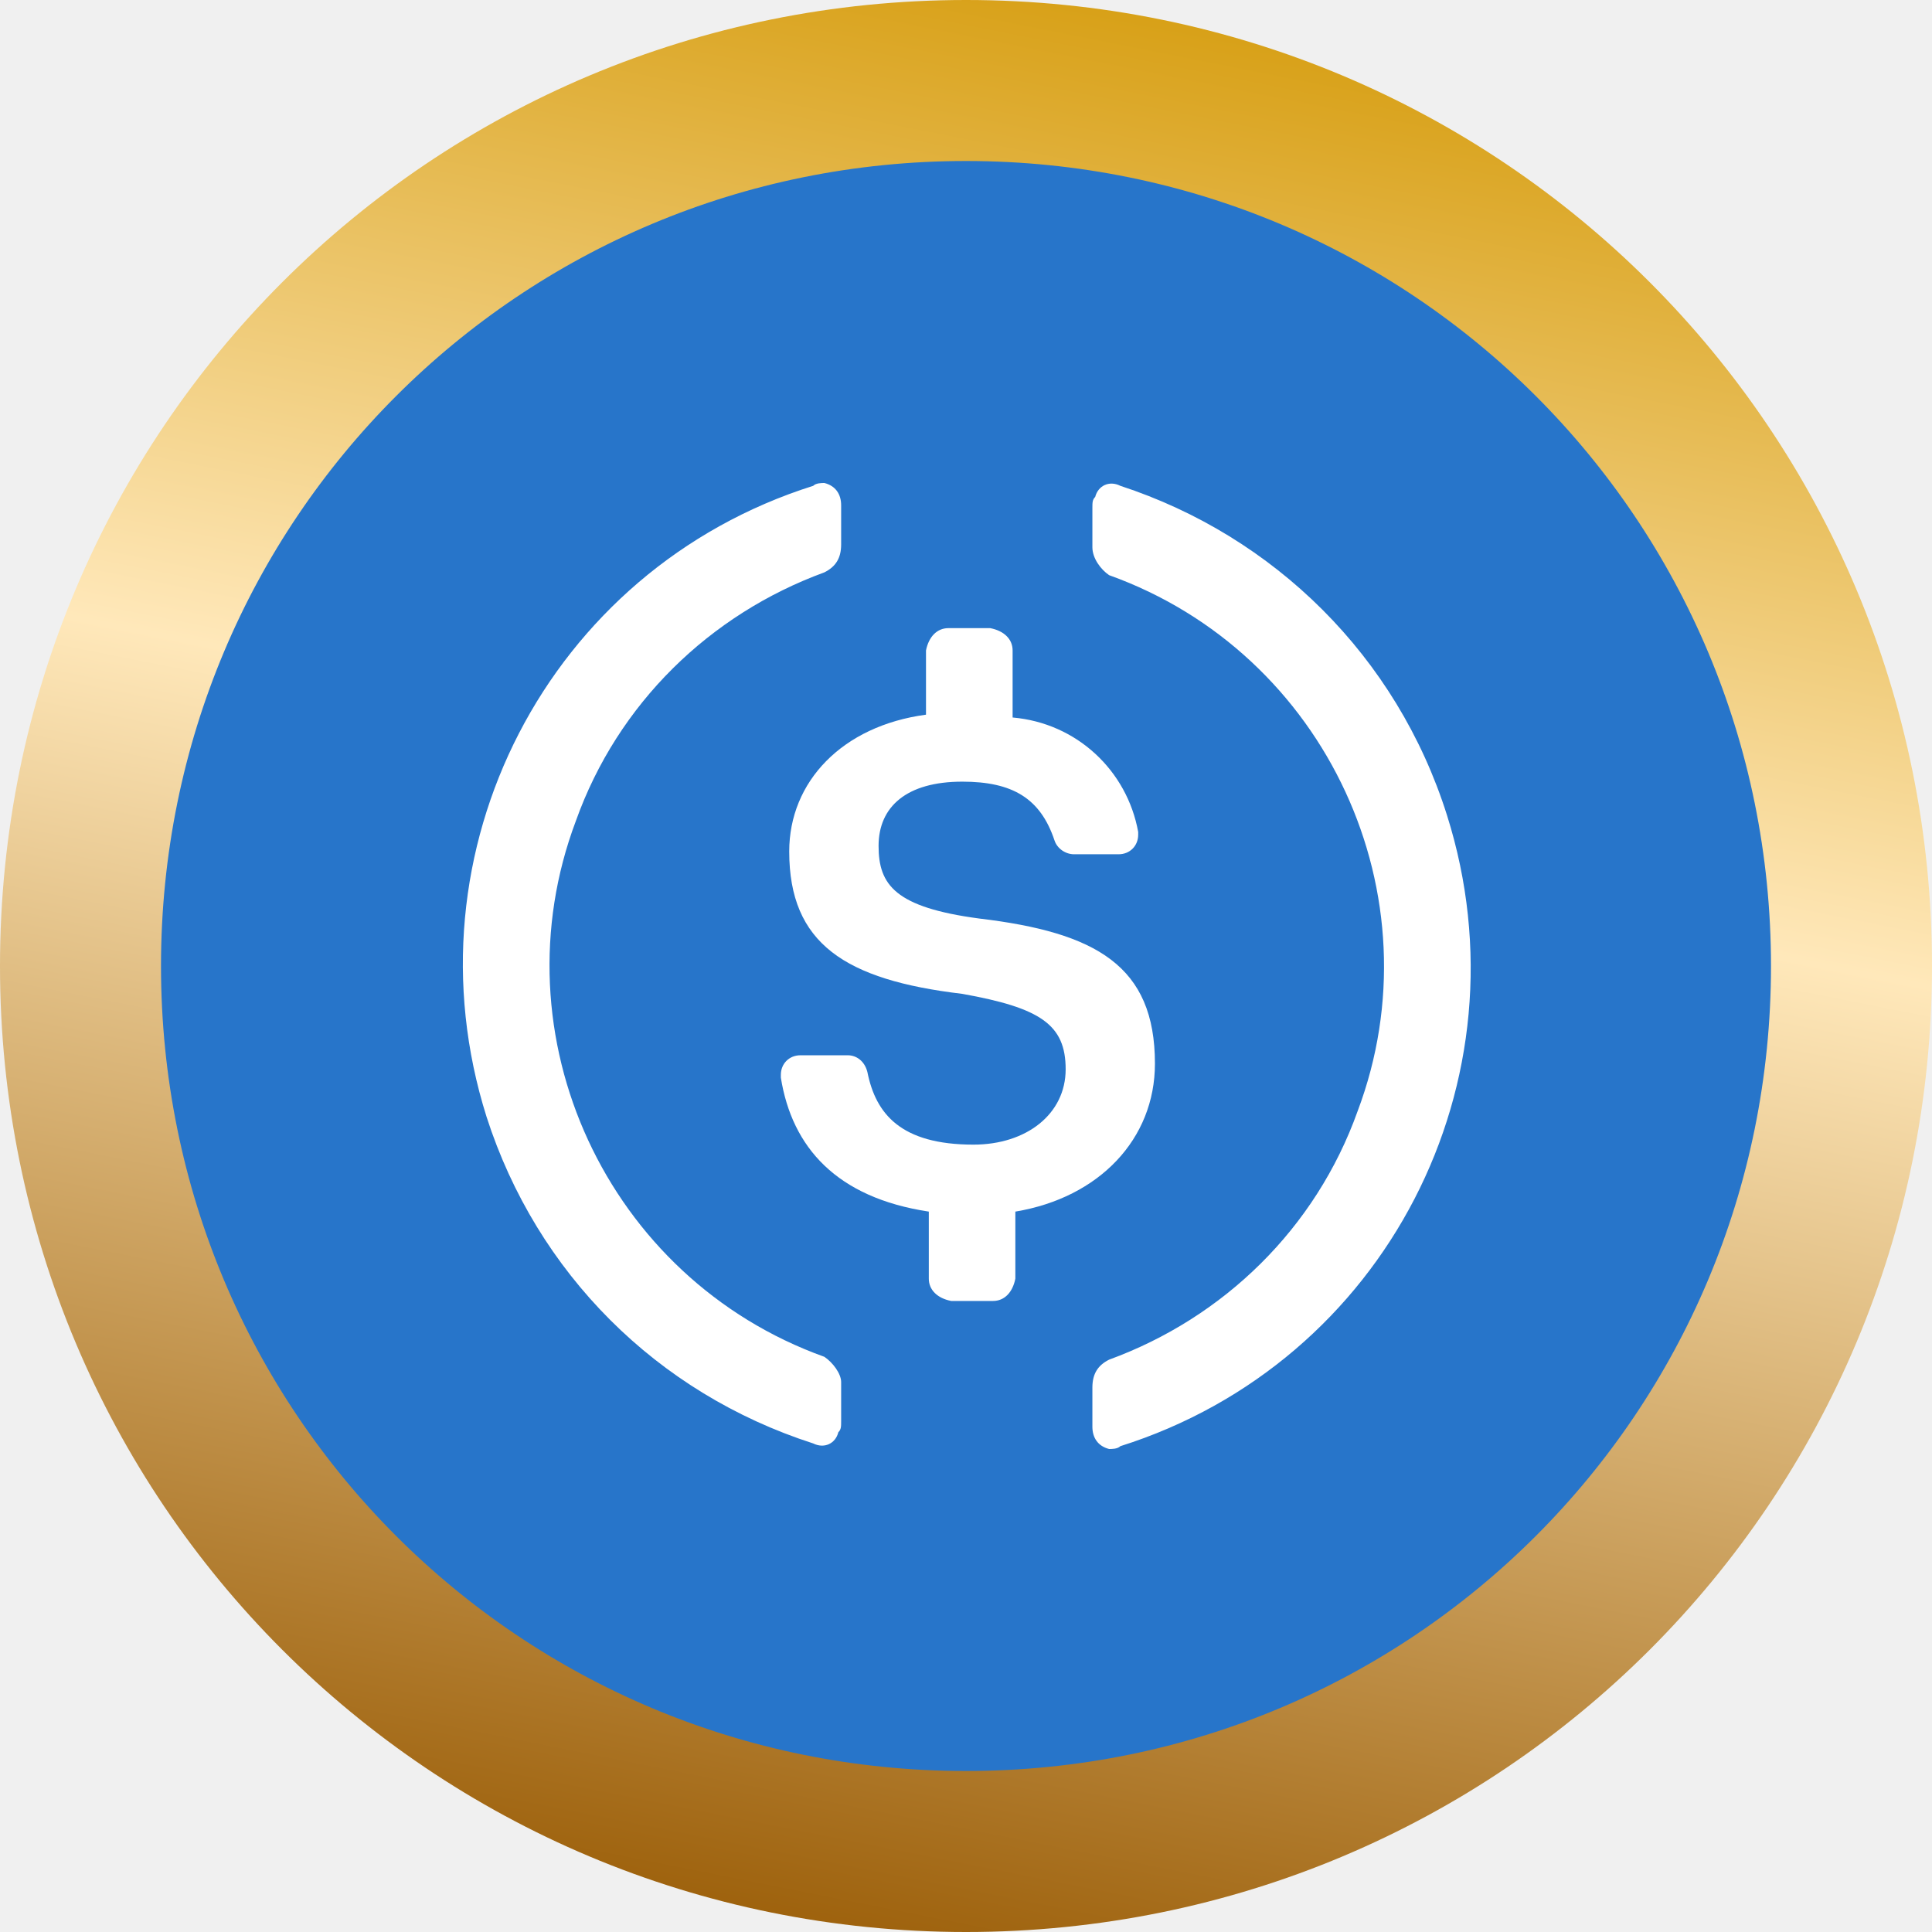
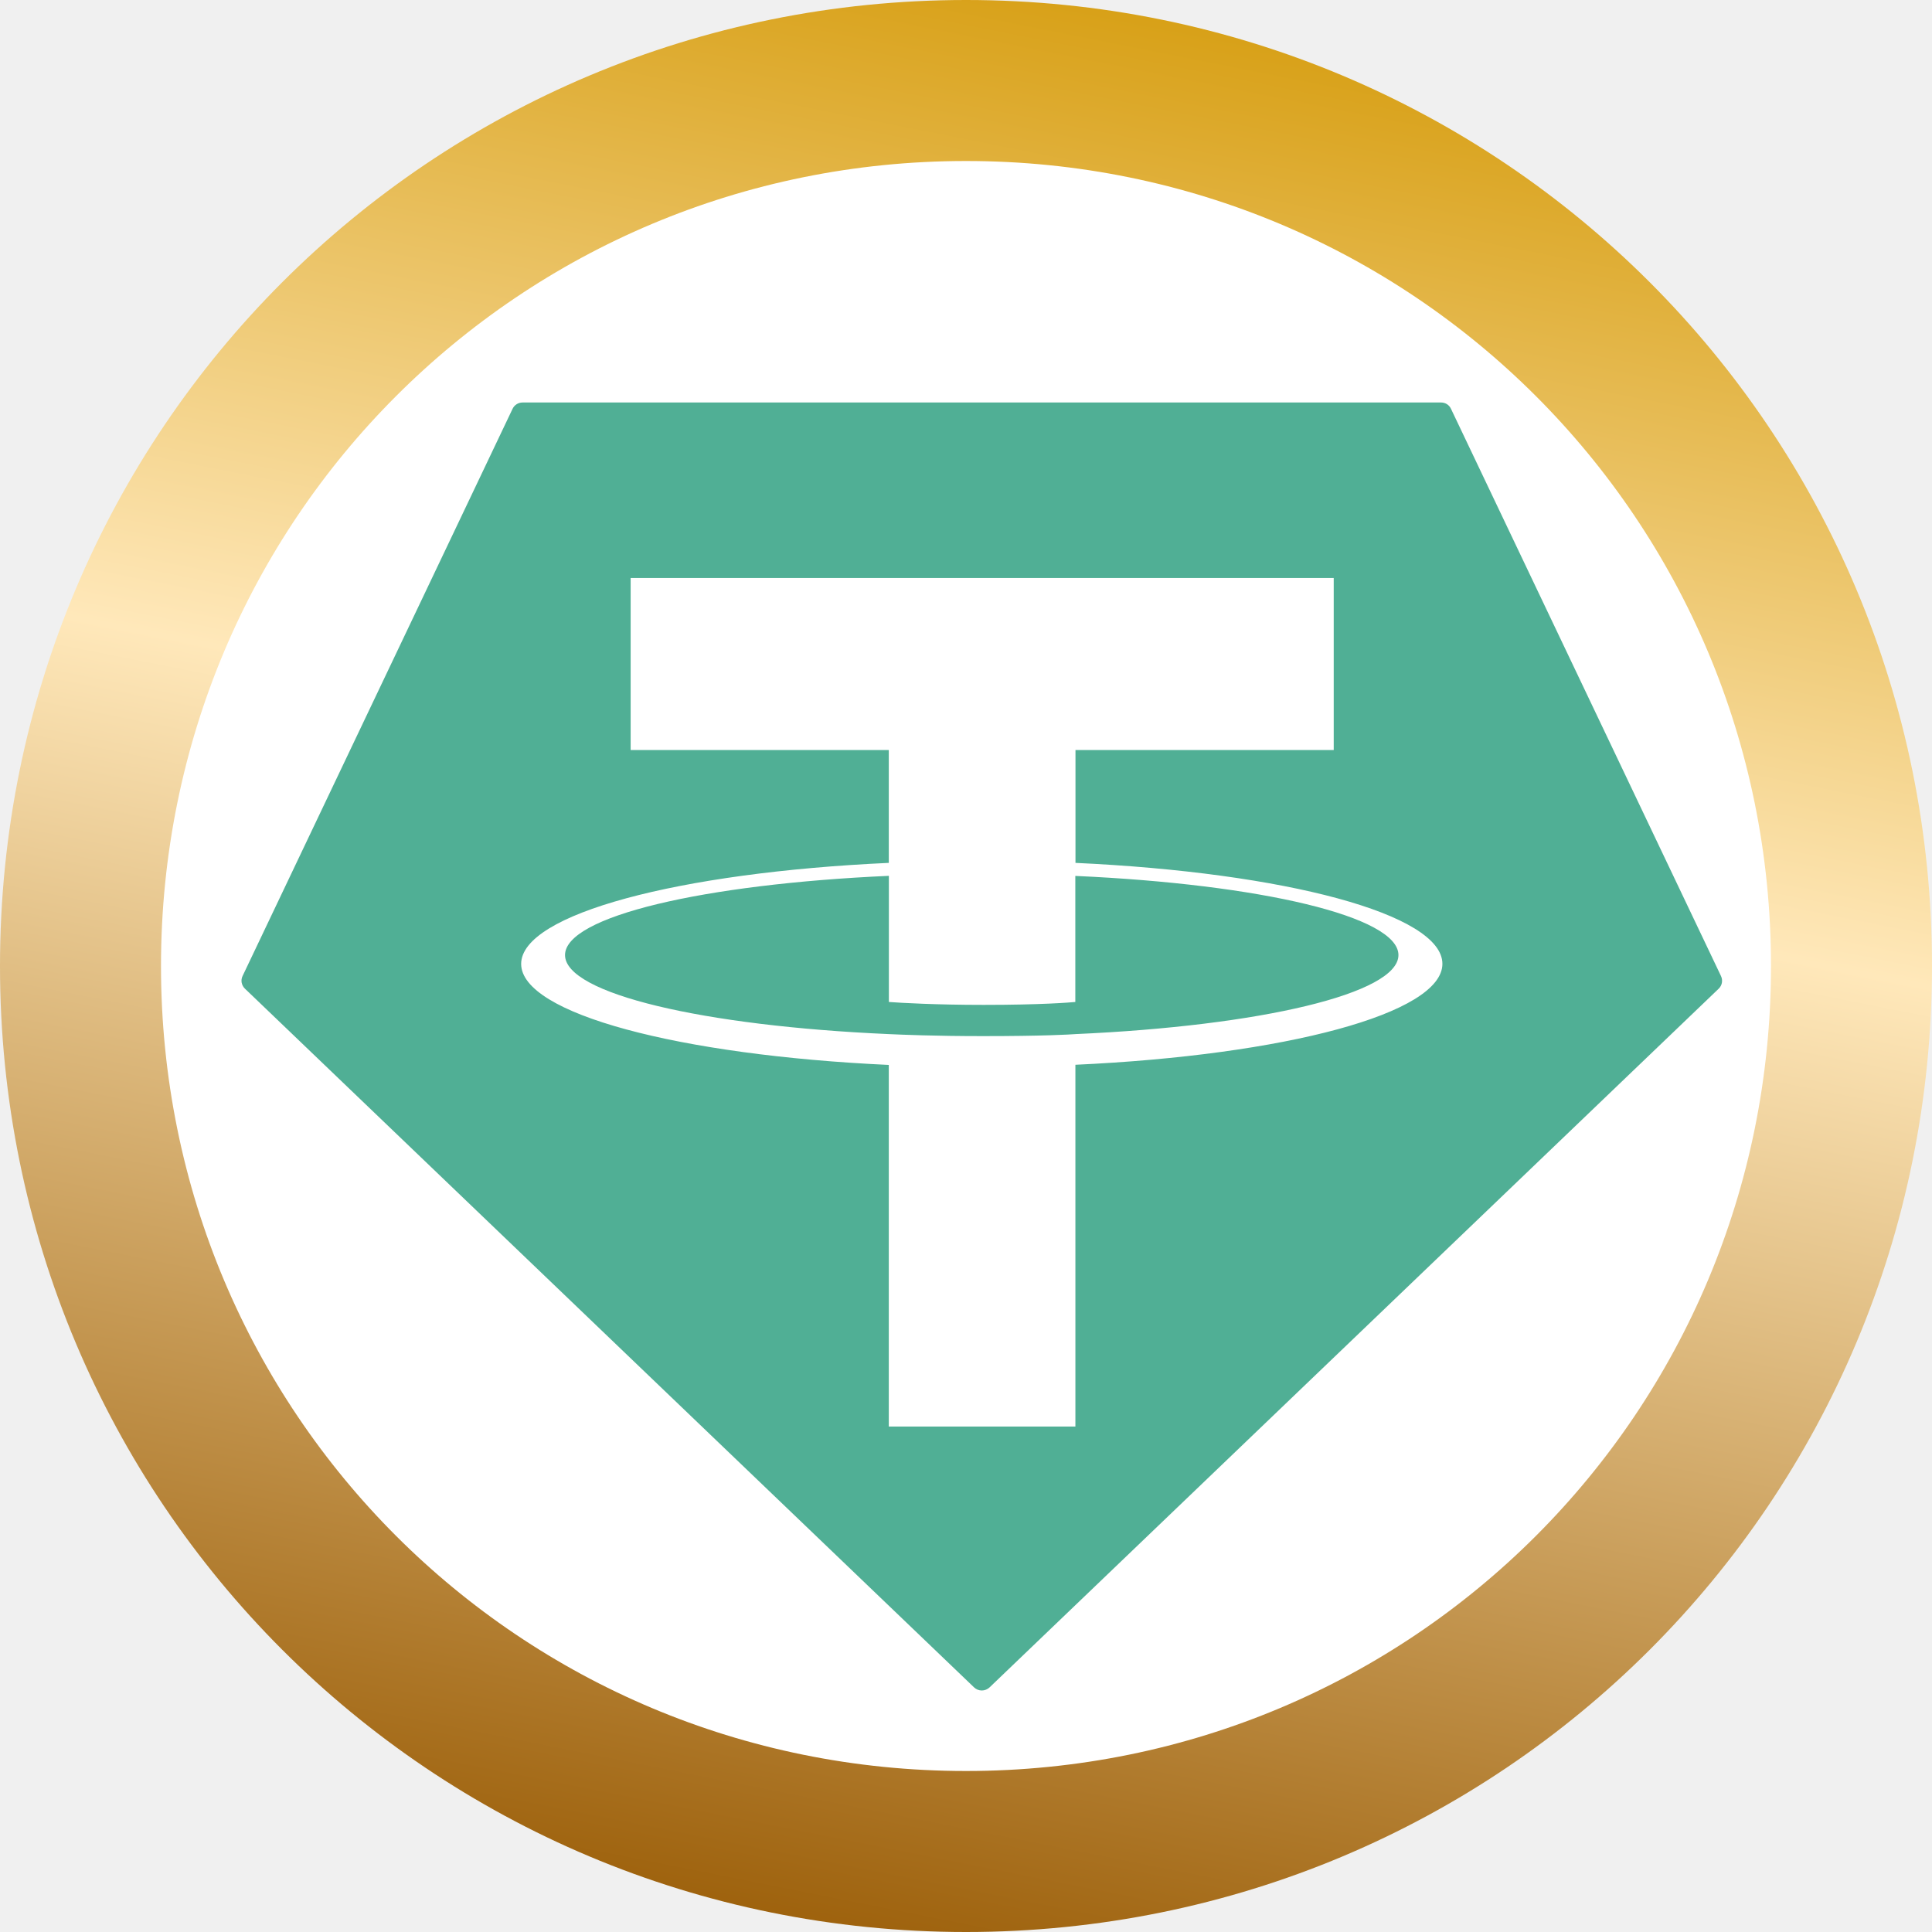
<svg xmlns="http://www.w3.org/2000/svg" width="24" height="24" viewBox="0 0 24 24" fill="none">
-   <path d="M23 12C23 18.098 18.098 23 12 23C5.902 23 1 18.098 1 12C1 5.902 5.902 1 12 1C18.098 1 23 5.902 23 12Z" fill="#2775CA" stroke="url(#paint0_linear_2304_9555)" stroke-width="2" />
-   <path d="M14.347 13.213C14.347 11.999 13.619 11.583 12.162 11.41C11.122 11.271 10.914 10.994 10.914 10.508C10.914 10.022 11.261 9.71 11.954 9.71C12.579 9.71 12.925 9.918 13.099 10.439C13.133 10.543 13.238 10.612 13.342 10.612H13.896C14.035 10.612 14.139 10.508 14.139 10.369V10.335C14.001 9.572 13.376 8.982 12.579 8.913V8.08C12.579 7.941 12.475 7.837 12.301 7.803H11.781C11.642 7.803 11.538 7.907 11.503 8.08V8.878C10.463 9.017 9.804 9.71 9.804 10.577C9.804 11.722 10.498 12.173 11.954 12.346C12.925 12.52 13.238 12.728 13.238 13.283C13.238 13.838 12.752 14.219 12.093 14.219C11.191 14.219 10.879 13.838 10.775 13.317C10.74 13.178 10.636 13.109 10.532 13.109H9.943C9.804 13.109 9.7 13.213 9.7 13.352V13.387C9.839 14.254 10.394 14.878 11.538 15.051V15.884C11.538 16.022 11.642 16.127 11.816 16.161H12.336C12.475 16.161 12.579 16.057 12.613 15.884V15.051C13.654 14.878 14.347 14.15 14.347 13.213Z" fill="white" />
-   <path d="M10.241 16.855C7.536 15.884 6.148 12.867 7.154 10.197C7.674 8.74 8.819 7.63 10.241 7.11C10.38 7.04 10.449 6.936 10.449 6.763V6.277C10.449 6.139 10.38 6.035 10.241 6C10.206 6 10.137 6 10.102 6.035C6.807 7.075 5.004 10.578 6.044 13.873C6.669 15.815 8.16 17.306 10.102 17.931C10.241 18 10.38 17.931 10.414 17.792C10.449 17.757 10.449 17.723 10.449 17.653V17.168C10.449 17.064 10.345 16.925 10.241 16.855ZM13.917 6.035C13.778 5.965 13.64 6.035 13.605 6.173C13.57 6.208 13.57 6.243 13.57 6.312V6.798C13.57 6.936 13.675 7.075 13.778 7.145C16.484 8.116 17.871 11.133 16.865 13.803C16.345 15.26 15.2 16.37 13.778 16.89C13.64 16.959 13.57 17.064 13.57 17.237V17.723C13.57 17.861 13.64 17.965 13.778 18C13.813 18 13.883 18 13.917 17.965C17.212 16.925 19.016 13.422 17.975 10.127C17.351 8.15 15.825 6.659 13.917 6.035Z" fill="white" />
+   <path d="M23 12C23 18.098 18.098 23 12 23C5.902 23 1 18.098 1 12C1 5.902 5.902 1 12 1C18.098 1 23 5.902 23 12Z" fill="white" stroke="url(#paint0_linear_2317_9530)" stroke-width="2" />
+   <path fill-rule="evenodd" clip-rule="evenodd" d="M6.367 5.079L3.014 12.123C3.001 12.149 2.997 12.179 3.002 12.207C3.008 12.236 3.022 12.262 3.043 12.282L12.101 20.962C12.126 20.986 12.161 21 12.196 21C12.232 21 12.266 20.986 12.292 20.962L21.349 12.283C21.37 12.263 21.385 12.237 21.39 12.208C21.395 12.179 21.391 12.15 21.378 12.123L18.025 5.079C18.014 5.055 17.997 5.035 17.975 5.021C17.953 5.007 17.927 5 17.901 5H6.492C6.466 5 6.44 5.007 6.418 5.021C6.396 5.035 6.378 5.055 6.367 5.079V5.079V5.079Z" fill="#50AF95" />
+   <path fill-rule="evenodd" clip-rule="evenodd" d="M13.36 12.846C13.295 12.851 12.959 12.871 12.21 12.871C11.613 12.871 11.19 12.853 11.042 12.846C8.738 12.745 7.019 12.344 7.019 11.864C7.019 11.384 8.738 10.983 11.042 10.88V12.447C11.192 12.458 11.624 12.483 12.22 12.483C12.935 12.483 13.293 12.453 13.358 12.447V10.881C15.656 10.984 17.372 11.385 17.372 11.864C17.372 12.343 15.657 12.744 13.358 12.846L13.36 12.846ZM13.36 10.719V9.317H16.568V7.18H7.834V9.317H11.041V10.719C8.434 10.838 6.474 11.355 6.474 11.974C6.474 12.592 8.434 13.108 11.041 13.229V17.721H13.359V13.227C15.96 13.107 17.918 12.591 17.918 11.973C17.918 11.355 15.962 10.839 13.359 10.719L13.36 10.719Z" fill="white" />
  <defs>
-     <linearGradient id="paint0_linear_2304_9555" x1="10.62" y1="24" x2="15.355" y2="0.202" gradientUnits="userSpaceOnUse">
+     <linearGradient id="paint0_linear_2317_9530" x1="10.62" y1="24" x2="15.355" y2="0.202" gradientUnits="userSpaceOnUse">
      <stop stop-color="#9E620D" />
      <stop offset="0.582" stop-color="#FFE8BA" />
      <stop offset="1" stop-color="#D79F14" />
      <stop offset="1" stop-color="#FFE9B2" />
    </linearGradient>
  </defs>
</svg>
